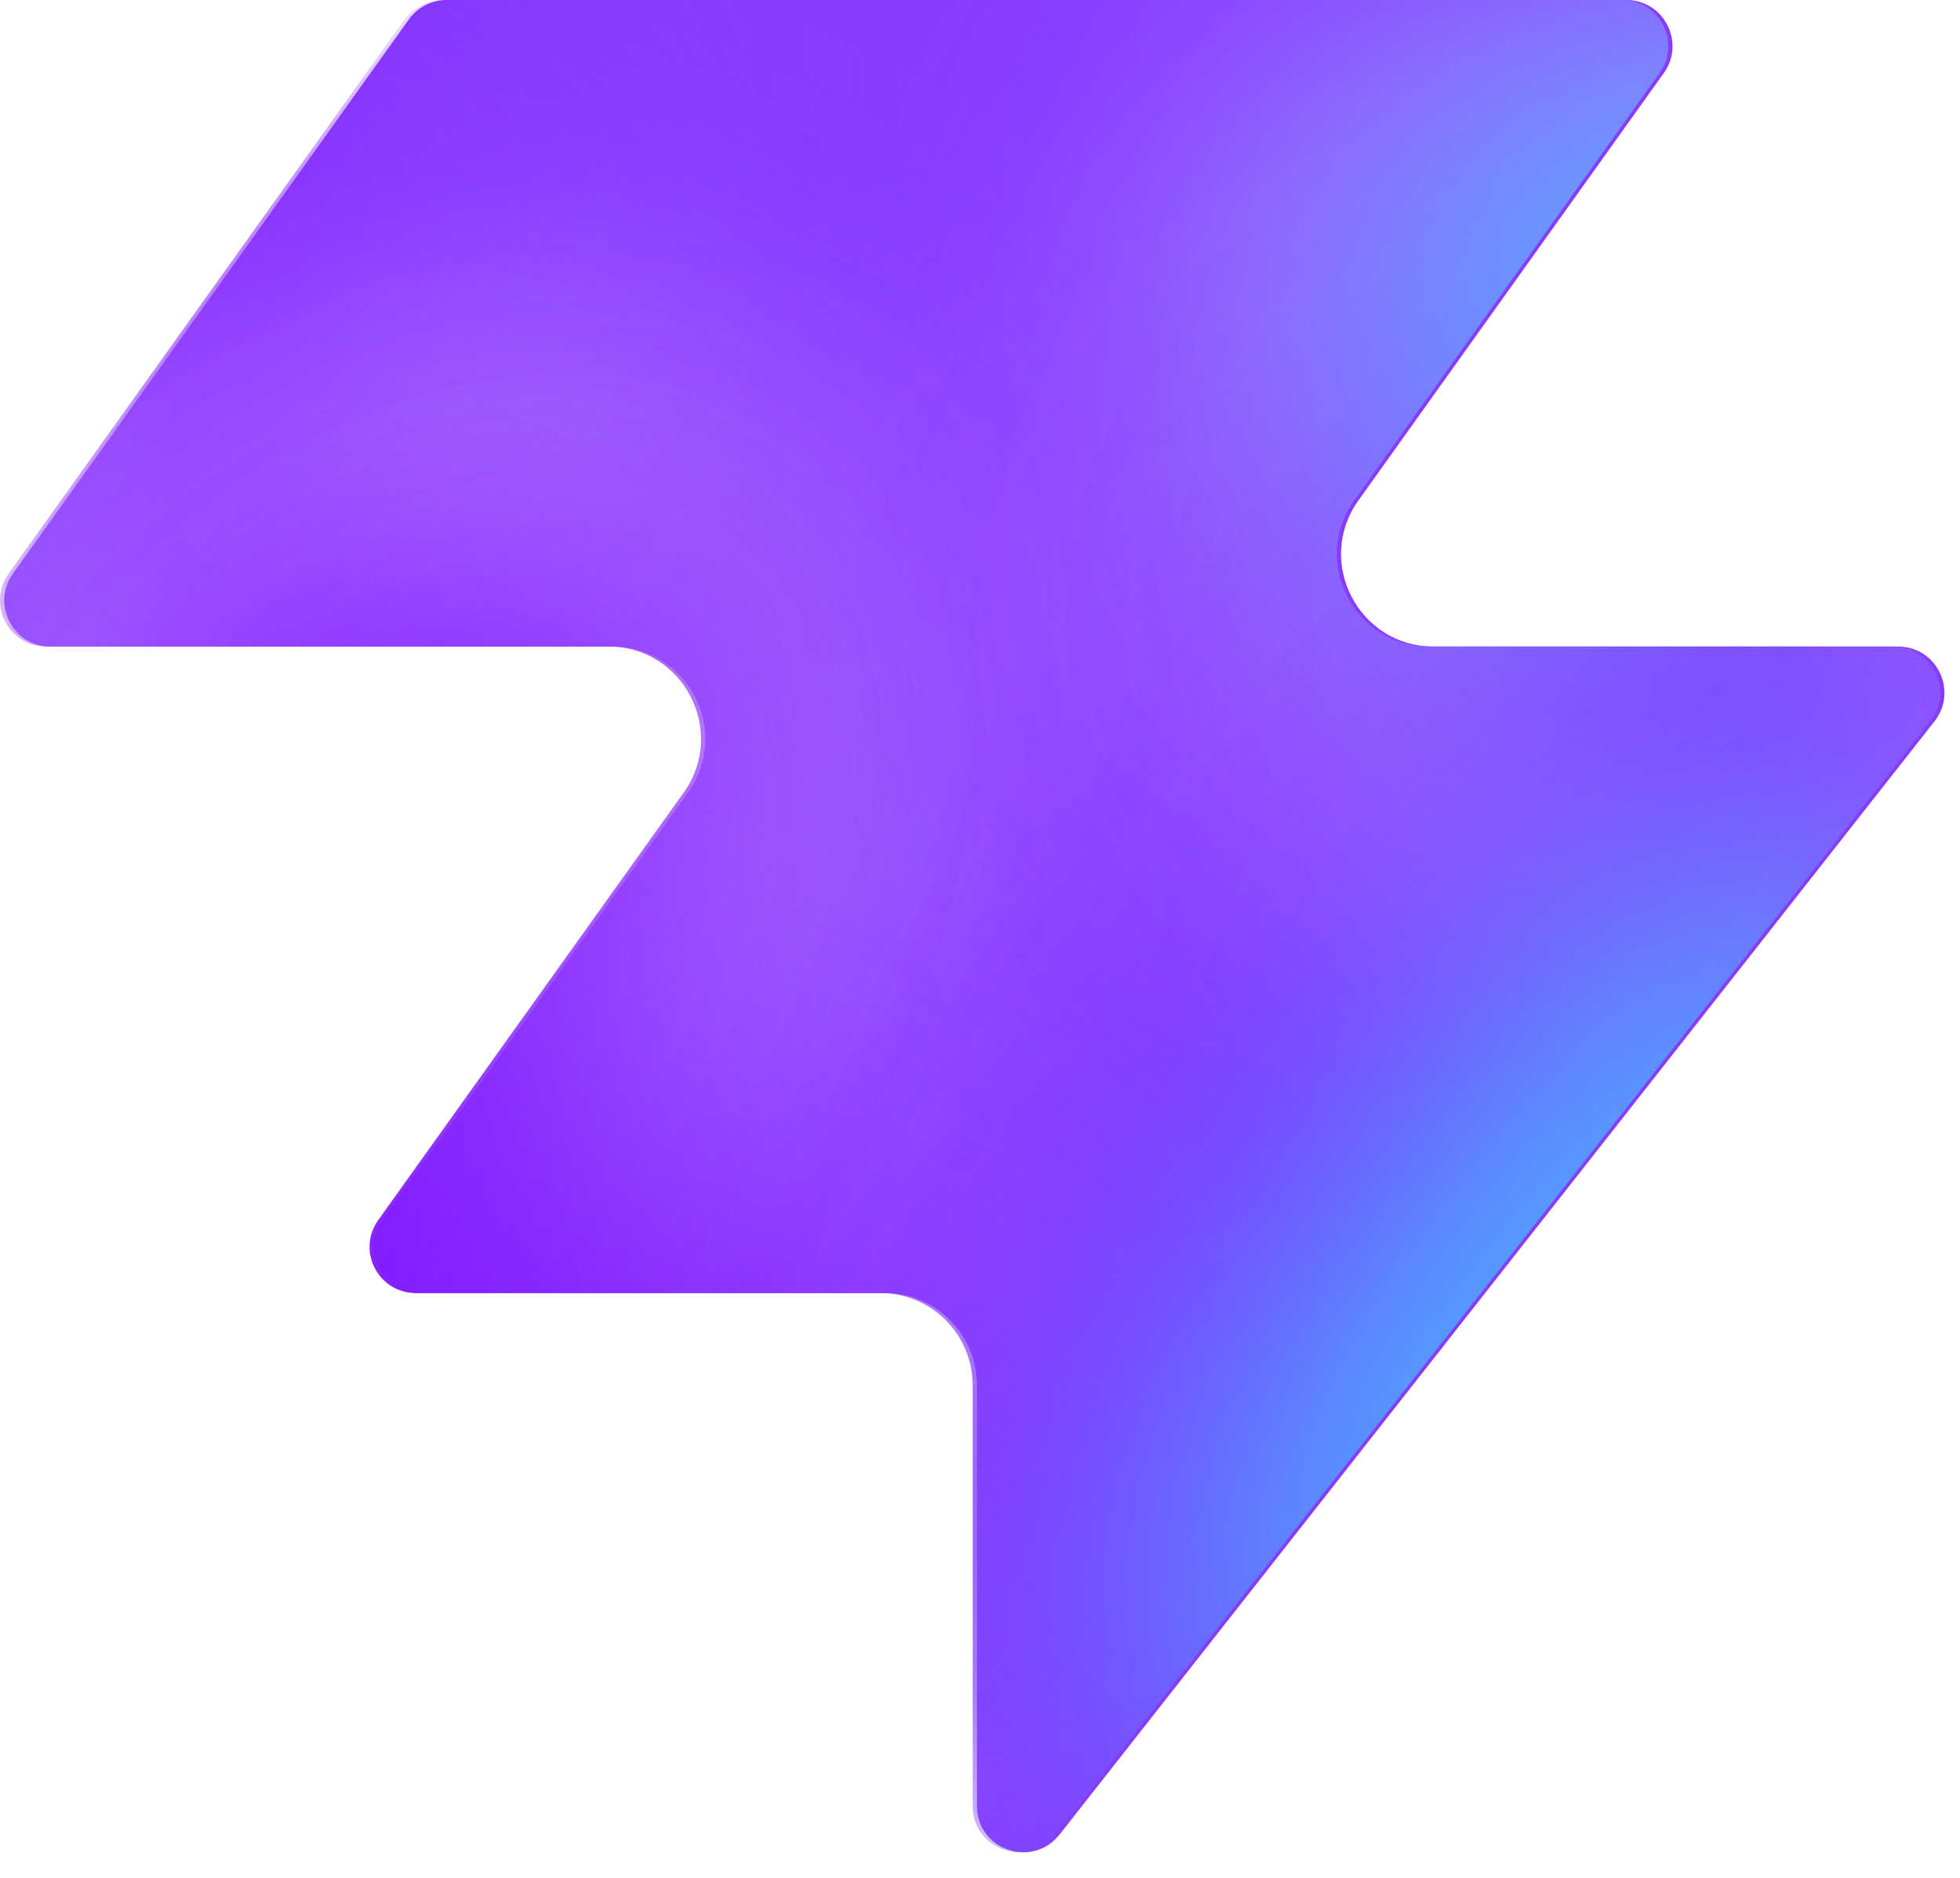
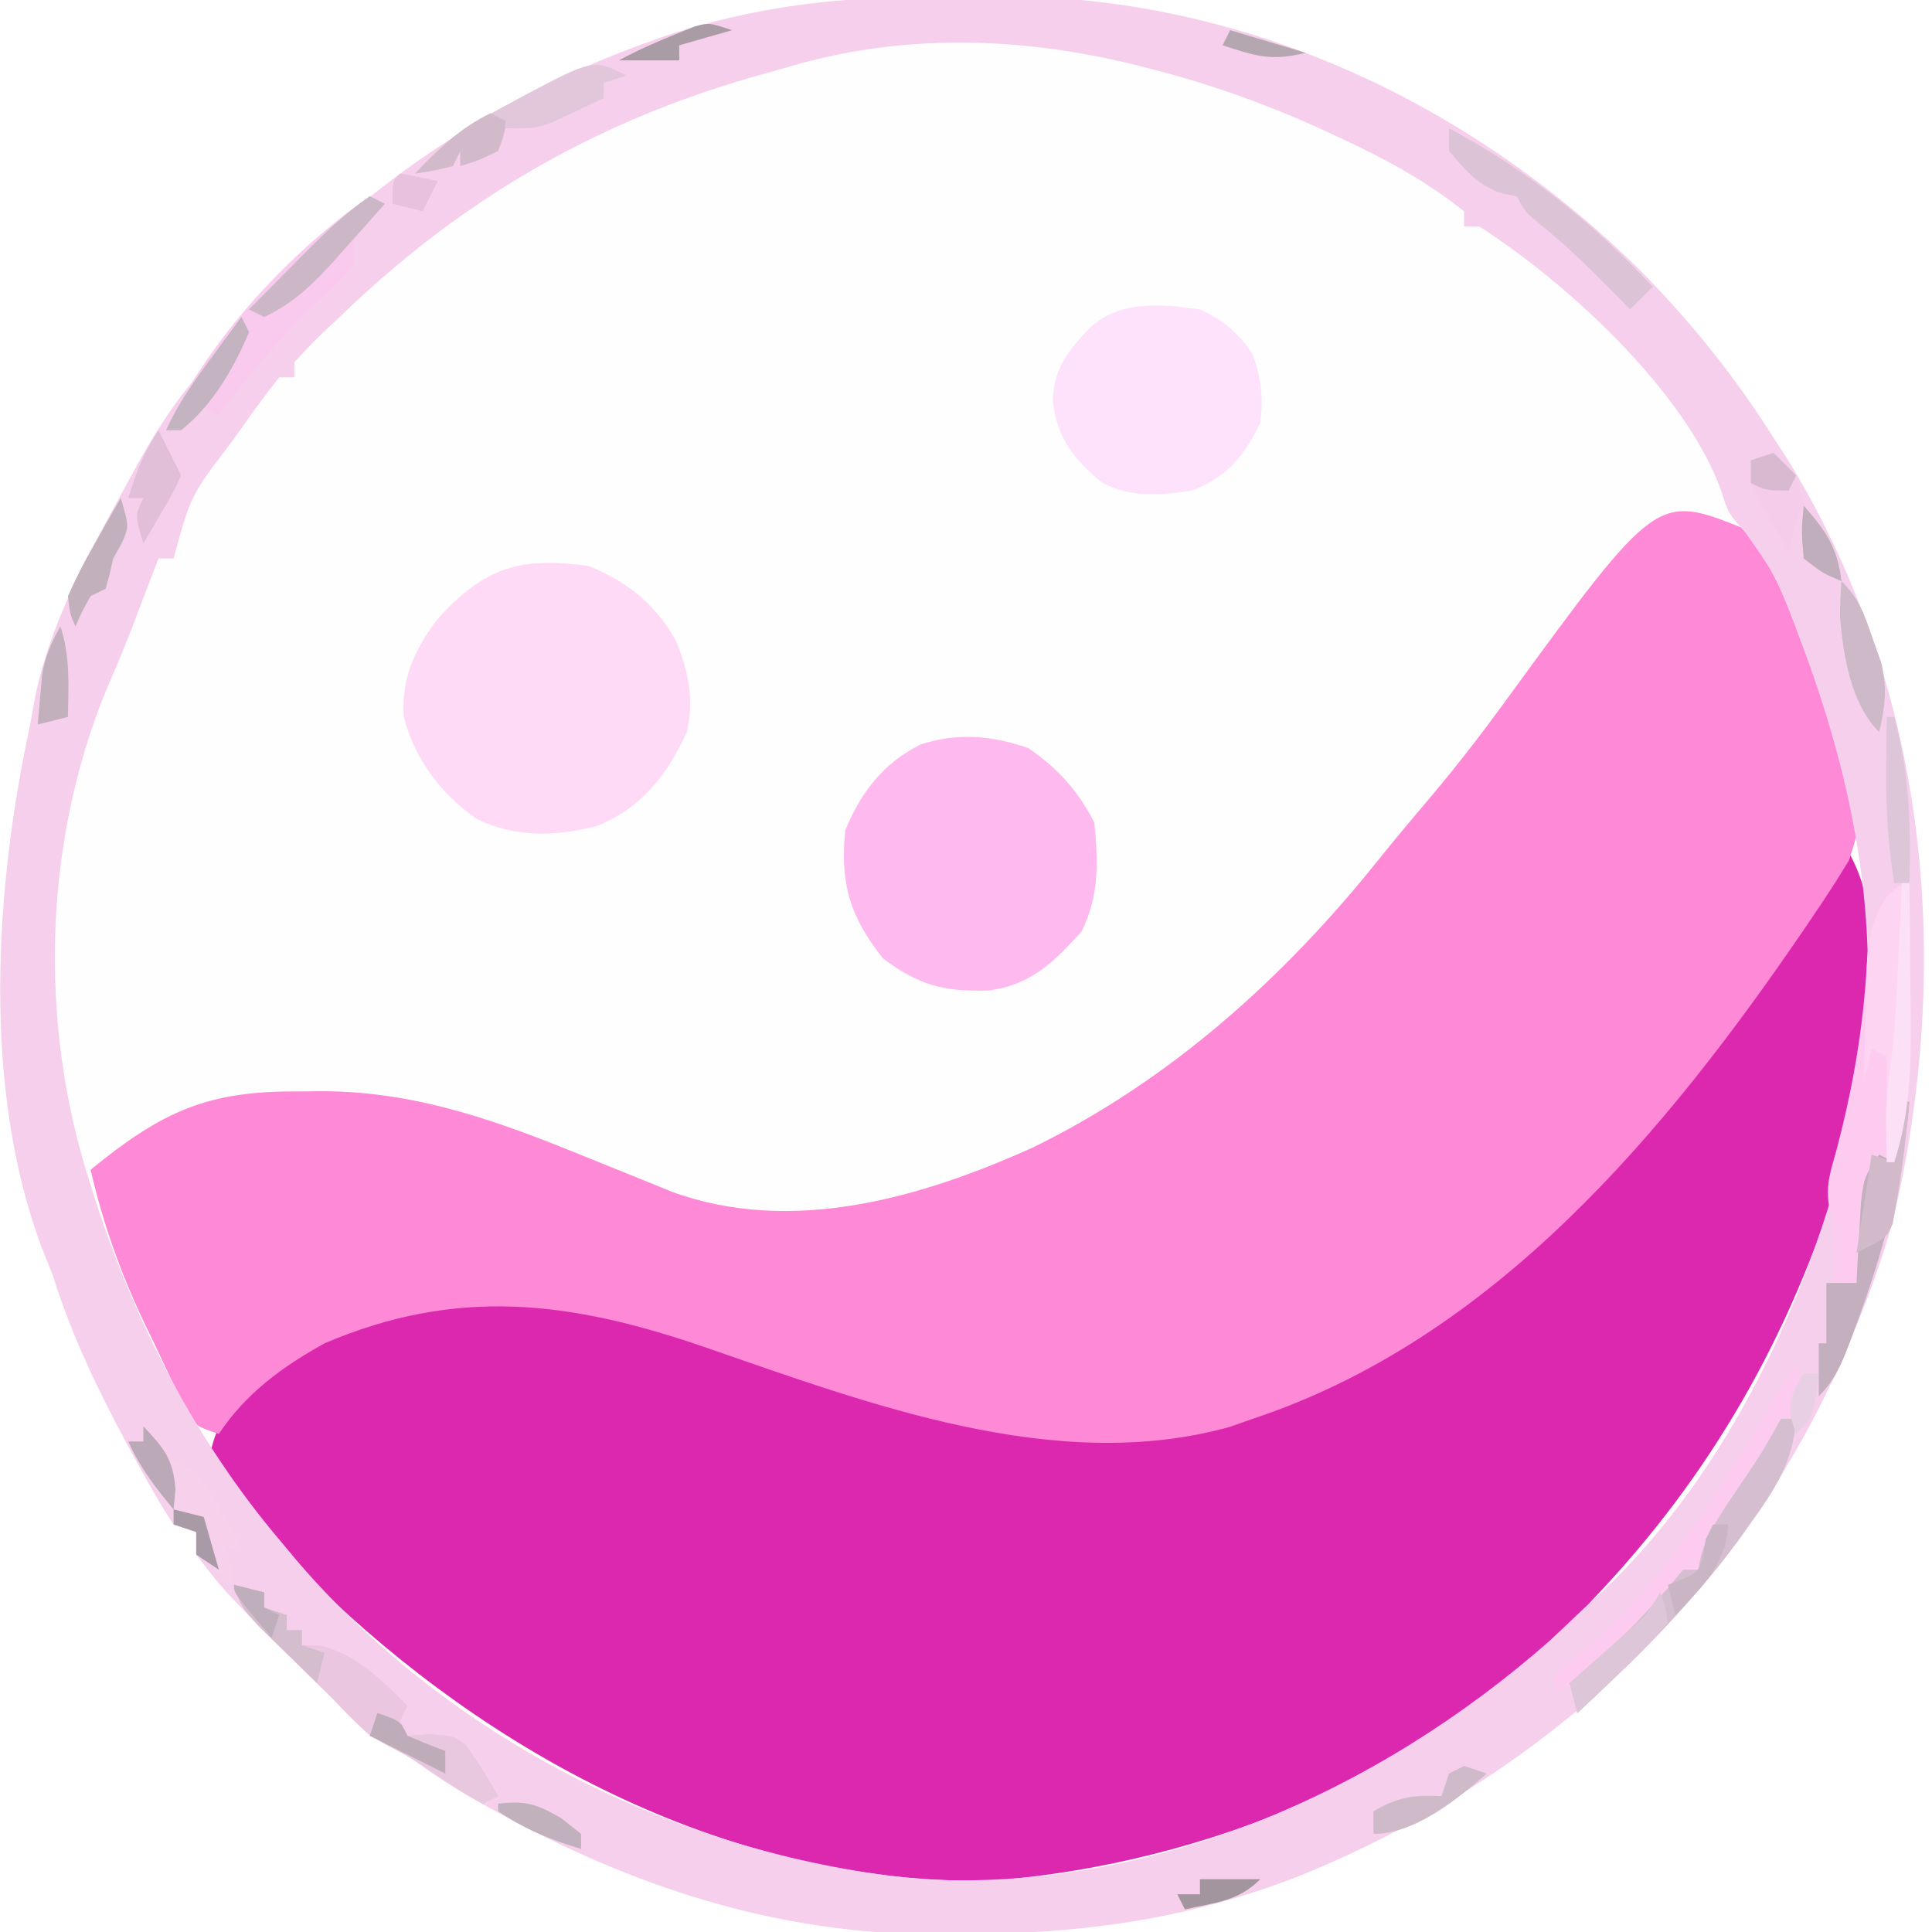
- <svg xmlns="http://www.w3.org/2000/svg" width="48" height="46" fill="none" viewBox="0 0 48 46">
-   <path fill="#863bff" d="M25.946 44.938c-.664.845-2.021.375-2.021-.698V33.937a2.26 2.26 0 0 0-2.262-2.262H10.287c-.92 0-1.456-1.04-.92-1.788l7.48-10.471c1.07-1.497 0-3.578-1.842-3.578H1.237c-.92 0-1.456-1.04-.92-1.788L10.013.474c.214-.297.556-.474.92-.474h28.894c.92 0 1.456 1.04.92 1.788l-7.48 10.471c-1.07 1.498 0 3.579 1.842 3.579h11.377c.943 0 1.473 1.088.89 1.83L25.947 44.94z" style="fill:#863bff;fill:color(display-p3 .525 .23 1);fill-opacity:1" />
-   <mask id="a" width="48" height="46" x="0" y="0" maskUnits="userSpaceOnUse" style="mask-type:alpha">
-     <path fill="#000" d="M25.842 44.938c-.664.844-2.021.375-2.021-.698V33.937a2.26 2.26 0 0 0-2.262-2.262H10.183c-.92 0-1.456-1.04-.92-1.788l7.48-10.471c1.07-1.498 0-3.579-1.842-3.579H1.133c-.92 0-1.456-1.04-.92-1.787L9.91.473c.214-.297.556-.474.92-.474h28.894c.92 0 1.456 1.04.92 1.788l-7.48 10.471c-1.07 1.498 0 3.578 1.842 3.578h11.377c.943 0 1.473 1.088.89 1.832L25.843 44.94z" style="fill:#000;fill-opacity:1" />
-   </mask>
-   <g mask="url(#a)">
-     <g filter="url(#b)">
-       <ellipse cx="5.508" cy="14.704" fill="#ede6ff" rx="5.508" ry="14.704" style="fill:#ede6ff;fill:color(display-p3 .927 .903 1);fill-opacity:1" transform="matrix(.00324 1 1 -.00324 -4.47 31.516)" />
-     </g>
-     <g filter="url(#c)">
-       <ellipse cx="10.399" cy="29.851" fill="#ede6ff" rx="10.399" ry="29.851" style="fill:#ede6ff;fill:color(display-p3 .927 .903 1);fill-opacity:1" transform="matrix(.00324 1 1 -.00324 -39.328 7.883)" />
-     </g>
-     <g filter="url(#d)">
-       <ellipse cx="5.508" cy="30.487" fill="#7e14ff" rx="5.508" ry="30.487" style="fill:#7e14ff;fill:color(display-p3 .492 .077 1);fill-opacity:1" transform="rotate(89.814 -25.913 -14.639)scale(1 -1)" />
-     </g>
-     <g filter="url(#e)">
-       <ellipse cx="5.508" cy="30.599" fill="#7e14ff" rx="5.508" ry="30.599" style="fill:#7e14ff;fill:color(display-p3 .492 .077 1);fill-opacity:1" transform="rotate(89.814 -32.644 -3.334)scale(1 -1)" />
-     </g>
-     <g filter="url(#f)">
-       <ellipse cx="5.508" cy="30.599" fill="#7e14ff" rx="5.508" ry="30.599" style="fill:#7e14ff;fill:color(display-p3 .492 .077 1);fill-opacity:1" transform="matrix(.00324 1 1 -.00324 -34.34 30.47)" />
-     </g>
-     <g filter="url(#g)">
-       <ellipse cx="14.072" cy="22.078" fill="#ede6ff" rx="14.072" ry="22.078" style="fill:#ede6ff;fill:color(display-p3 .927 .903 1);fill-opacity:1" transform="rotate(93.35 24.506 48.493)scale(-1 1)" />
-     </g>
-     <g filter="url(#h)">
-       <ellipse cx="3.47" cy="21.501" fill="#7e14ff" rx="3.47" ry="21.501" style="fill:#7e14ff;fill:color(display-p3 .492 .077 1);fill-opacity:1" transform="rotate(89.009 28.708 47.59)scale(-1 1)" />
-     </g>
-     <g filter="url(#i)">
-       <ellipse cx="3.47" cy="21.501" fill="#7e14ff" rx="3.47" ry="21.501" style="fill:#7e14ff;fill:color(display-p3 .492 .077 1);fill-opacity:1" transform="rotate(89.009 28.708 47.59)scale(-1 1)" />
-     </g>
-     <g filter="url(#j)">
-       <ellipse cx=".387" cy="8.972" fill="#7e14ff" rx="4.407" ry="29.108" style="fill:#7e14ff;fill:color(display-p3 .492 .077 1);fill-opacity:1" transform="rotate(39.51 .387 8.972)" />
-     </g>
-     <g filter="url(#k)">
-       <ellipse cx="47.523" cy="-6.092" fill="#7e14ff" rx="4.407" ry="29.108" style="fill:#7e14ff;fill:color(display-p3 .492 .077 1);fill-opacity:1" transform="rotate(37.892 47.523 -6.092)" />
-     </g>
-     <g filter="url(#l)">
-       <ellipse cx="41.412" cy="6.333" fill="#47bfff" rx="5.971" ry="9.665" style="fill:#47bfff;fill:color(display-p3 .28 .748 1);fill-opacity:1" transform="rotate(37.892 41.412 6.333)" />
-     </g>
-     <g filter="url(#m)">
-       <ellipse cx="-1.879" cy="38.332" fill="#7e14ff" rx="4.407" ry="29.108" style="fill:#7e14ff;fill:color(display-p3 .492 .077 1);fill-opacity:1" transform="rotate(37.892 -1.88 38.332)" />
-     </g>
-     <g filter="url(#n)">
-       <ellipse cx="-1.879" cy="38.332" fill="#7e14ff" rx="4.407" ry="29.108" style="fill:#7e14ff;fill:color(display-p3 .492 .077 1);fill-opacity:1" transform="rotate(37.892 -1.88 38.332)" />
-     </g>
-     <g filter="url(#o)">
-       <ellipse cx="35.651" cy="29.907" fill="#7e14ff" rx="4.407" ry="29.108" style="fill:#7e14ff;fill:color(display-p3 .492 .077 1);fill-opacity:1" transform="rotate(37.892 35.651 29.907)" />
-     </g>
-     <g filter="url(#p)">
-       <ellipse cx="38.418" cy="32.4" fill="#47bfff" rx="5.971" ry="15.297" style="fill:#47bfff;fill:color(display-p3 .28 .748 1);fill-opacity:1" transform="rotate(37.892 38.418 32.4)" />
-     </g>
-   </g>
-   <defs>
-     <filter id="b" width="60.045" height="41.654" x="-19.77" y="16.149" color-interpolation-filters="sRGB" filterUnits="userSpaceOnUse">
-       <feFlood flood-opacity="0" result="BackgroundImageFix" />
-       <feBlend in="SourceGraphic" in2="BackgroundImageFix" result="shape" />
-       <feGaussianBlur result="effect1_foregroundBlur_2002_17158" stdDeviation="7.659" />
-     </filter>
-     <filter id="c" width="90.34" height="51.437" x="-54.613" y="-7.533" color-interpolation-filters="sRGB" filterUnits="userSpaceOnUse">
-       <feFlood flood-opacity="0" result="BackgroundImageFix" />
-       <feBlend in="SourceGraphic" in2="BackgroundImageFix" result="shape" />
-       <feGaussianBlur result="effect1_foregroundBlur_2002_17158" stdDeviation="7.659" />
-     </filter>
-     <filter id="d" width="79.355" height="29.4" x="-49.64" y="2.03" color-interpolation-filters="sRGB" filterUnits="userSpaceOnUse">
-       <feFlood flood-opacity="0" result="BackgroundImageFix" />
-       <feBlend in="SourceGraphic" in2="BackgroundImageFix" result="shape" />
-       <feGaussianBlur result="effect1_foregroundBlur_2002_17158" stdDeviation="4.596" />
-     </filter>
-     <filter id="e" width="79.579" height="29.4" x="-45.045" y="20.029" color-interpolation-filters="sRGB" filterUnits="userSpaceOnUse">
-       <feFlood flood-opacity="0" result="BackgroundImageFix" />
-       <feBlend in="SourceGraphic" in2="BackgroundImageFix" result="shape" />
-       <feGaussianBlur result="effect1_foregroundBlur_2002_17158" stdDeviation="4.596" />
-     </filter>
-     <filter id="f" width="79.579" height="29.4" x="-43.513" y="21.178" color-interpolation-filters="sRGB" filterUnits="userSpaceOnUse">
-       <feFlood flood-opacity="0" result="BackgroundImageFix" />
-       <feBlend in="SourceGraphic" in2="BackgroundImageFix" result="shape" />
-       <feGaussianBlur result="effect1_foregroundBlur_2002_17158" stdDeviation="4.596" />
-     </filter>
-     <filter id="g" width="74.749" height="58.852" x="15.756" y="-17.901" color-interpolation-filters="sRGB" filterUnits="userSpaceOnUse">
-       <feFlood flood-opacity="0" result="BackgroundImageFix" />
-       <feBlend in="SourceGraphic" in2="BackgroundImageFix" result="shape" />
-       <feGaussianBlur result="effect1_foregroundBlur_2002_17158" stdDeviation="7.659" />
-     </filter>
-     <filter id="h" width="61.377" height="25.362" x="23.548" y="2.284" color-interpolation-filters="sRGB" filterUnits="userSpaceOnUse">
-       <feFlood flood-opacity="0" result="BackgroundImageFix" />
-       <feBlend in="SourceGraphic" in2="BackgroundImageFix" result="shape" />
-       <feGaussianBlur result="effect1_foregroundBlur_2002_17158" stdDeviation="4.596" />
-     </filter>
-     <filter id="i" width="61.377" height="25.362" x="23.548" y="2.284" color-interpolation-filters="sRGB" filterUnits="userSpaceOnUse">
-       <feFlood flood-opacity="0" result="BackgroundImageFix" />
-       <feBlend in="SourceGraphic" in2="BackgroundImageFix" result="shape" />
-       <feGaussianBlur result="effect1_foregroundBlur_2002_17158" stdDeviation="4.596" />
-     </filter>
-     <filter id="j" width="56.045" height="63.649" x="-27.636" y="-22.853" color-interpolation-filters="sRGB" filterUnits="userSpaceOnUse">
-       <feFlood flood-opacity="0" result="BackgroundImageFix" />
-       <feBlend in="SourceGraphic" in2="BackgroundImageFix" result="shape" />
-       <feGaussianBlur result="effect1_foregroundBlur_2002_17158" stdDeviation="4.596" />
-     </filter>
-     <filter id="k" width="54.814" height="64.646" x="20.116" y="-38.415" color-interpolation-filters="sRGB" filterUnits="userSpaceOnUse">
-       <feFlood flood-opacity="0" result="BackgroundImageFix" />
-       <feBlend in="SourceGraphic" in2="BackgroundImageFix" result="shape" />
-       <feGaussianBlur result="effect1_foregroundBlur_2002_17158" stdDeviation="4.596" />
-     </filter>
-     <filter id="l" width="33.541" height="35.313" x="24.641" y="-11.323" color-interpolation-filters="sRGB" filterUnits="userSpaceOnUse">
-       <feFlood flood-opacity="0" result="BackgroundImageFix" />
-       <feBlend in="SourceGraphic" in2="BackgroundImageFix" result="shape" />
-       <feGaussianBlur result="effect1_foregroundBlur_2002_17158" stdDeviation="4.596" />
-     </filter>
-     <filter id="m" width="54.814" height="64.646" x="-29.286" y="6.009" color-interpolation-filters="sRGB" filterUnits="userSpaceOnUse">
-       <feFlood flood-opacity="0" result="BackgroundImageFix" />
-       <feBlend in="SourceGraphic" in2="BackgroundImageFix" result="shape" />
-       <feGaussianBlur result="effect1_foregroundBlur_2002_17158" stdDeviation="4.596" />
-     </filter>
-     <filter id="n" width="54.814" height="64.646" x="-29.286" y="6.009" color-interpolation-filters="sRGB" filterUnits="userSpaceOnUse">
-       <feFlood flood-opacity="0" result="BackgroundImageFix" />
-       <feBlend in="SourceGraphic" in2="BackgroundImageFix" result="shape" />
-       <feGaussianBlur result="effect1_foregroundBlur_2002_17158" stdDeviation="4.596" />
-     </filter>
-     <filter id="o" width="54.814" height="64.646" x="8.244" y="-2.416" color-interpolation-filters="sRGB" filterUnits="userSpaceOnUse">
-       <feFlood flood-opacity="0" result="BackgroundImageFix" />
-       <feBlend in="SourceGraphic" in2="BackgroundImageFix" result="shape" />
-       <feGaussianBlur result="effect1_foregroundBlur_2002_17158" stdDeviation="4.596" />
-     </filter>
-     <filter id="p" width="39.409" height="43.623" x="18.713" y="10.588" color-interpolation-filters="sRGB" filterUnits="userSpaceOnUse">
-       <feFlood flood-opacity="0" result="BackgroundImageFix" />
-       <feBlend in="SourceGraphic" in2="BackgroundImageFix" result="shape" />
-       <feGaussianBlur result="effect1_foregroundBlur_2002_17158" stdDeviation="4.596" />
-     </filter>
-   </defs>
+ <svg xmlns="http://www.w3.org/2000/svg" version="1.1" width="256" height="256">
+   <path d="M0 0 C2.504 0.008 5.005 -0.02 7.508 -0.052 C39.665 -0.19 69.762 13.784 92.52 36.196 C99.31 43.075 105.111 50.283 110.27 58.446 C110.975 59.54 111.68 60.635 112.407 61.762 C130.701 91.835 134.065 127.621 126.27 161.446 C124.726 167.303 122.674 172.892 120.27 178.446 C119.987 179.105 119.703 179.763 119.412 180.442 C105.269 212.51 79.369 236.166 47.083 249.165 C32.247 254.876 18.308 256.689 2.458 256.759 C1.242 256.764 0.026 256.77 -1.227 256.776 C-22.147 256.608 -40.97 250.403 -59.167 240.384 C-60.322 239.748 -60.322 239.748 -61.5 239.1 C-65.551 236.822 -69.119 234.389 -72.73 231.446 C-73.72 231.116 -74.71 230.786 -75.73 230.446 C-77.441 228.825 -79.1 227.149 -80.73 225.446 C-81.694 224.487 -82.662 223.532 -83.632 222.579 C-94.939 211.395 -94.939 211.395 -98.73 206.446 C-98.73 205.456 -98.73 204.466 -98.73 203.446 C-99.72 203.116 -100.71 202.786 -101.73 202.446 C-103.313 200.01 -104.728 197.62 -106.105 195.071 C-106.503 194.348 -106.9 193.625 -107.31 192.88 C-111.426 185.316 -115.167 177.685 -117.73 169.446 C-118.208 168.25 -118.686 167.054 -119.179 165.821 C-127.141 144.59 -125.438 118.196 -120.73 96.446 C-120.575 95.564 -120.421 94.683 -120.261 93.774 C-118.347 83.392 -113.171 74.173 -108.167 65.009 C-107.696 64.144 -107.225 63.279 -106.74 62.388 C-104.355 58.095 -101.943 54.186 -98.73 50.446 C-98.151 49.691 -97.572 48.935 -96.976 48.157 C-81.996 28.809 -62.181 14.455 -39.167 6.134 C-38.532 5.903 -37.896 5.672 -37.242 5.435 C-24.84 1.215 -12.998 -0.067 0 0 Z " fill="#FEFEFE" transform="translate(124.73,-0.4460449)" />
+   <path d="M0 0 C6.189 10.886 2.2 30.342 -1 42 C-7.647 63.826 -18.235 82.512 -34 99 C-34.61 99.673 -35.219 100.346 -35.848 101.039 C-55.374 121.85 -85.599 134.097 -113.711 136.203 C-146.604 136.782 -177.498 121.046 -201 99 C-204.195 95.805 -207.156 92.51 -210 89 C-210.717 88.12 -211.433 87.239 -212.172 86.332 C-215.969 81.35 -215.969 81.35 -217 79 C-215.659 73.3 -211.545 70.319 -207 67 C-195.219 59.756 -181.394 56.625 -167.73 59.473 C-162.687 60.76 -157.757 62.381 -152.828 64.045 C-112.222 78.231 -112.222 78.231 -71 71 C-69.888 70.481 -68.775 69.961 -67.629 69.426 C-54.829 62.958 -44.305 53.808 -34 44 C-33.049 43.128 -33.049 43.128 -32.078 42.238 C-19.393 30.248 -9.577 14.489 0 0 Z " fill="#DC28AE" transform="translate(245,113)" />
+   <path d="M0 0 C3.557 4.314 5.528 9.204 7.5 14.375 C7.95 15.545 7.95 15.545 8.408 16.739 C16.152 37.442 16.152 37.442 14 44 C12.552 46.391 11.074 48.695 9.5 51 C9.05 51.665 8.6 52.33 8.136 53.015 C-10.212 79.931 -32.995 107.384 -65 118 C-66.009 118.354 -67.019 118.709 -68.059 119.074 C-91.157 125.494 -116.098 115.918 -137.698 108.479 C-155.445 102.372 -170.461 100.508 -188 108 C-193.606 111.115 -198.4 114.6 -202 120 C-205 119 -205 119 -206.303 116.95 C-206.729 116.061 -207.155 115.173 -207.594 114.258 C-208.067 113.273 -208.54 112.288 -209.027 111.273 C-209.756 109.715 -209.756 109.715 -210.5 108.125 C-210.986 107.125 -211.472 106.124 -211.973 105.094 C-215.084 98.532 -217.347 92.07 -219 85 C-209.552 77.297 -203.533 74.488 -191.312 74.625 C-190.3 74.613 -189.287 74.602 -188.244 74.59 C-175.35 74.639 -164.379 78.8 -152.562 83.625 C-150.108 84.623 -147.65 85.613 -145.191 86.602 C-144.121 87.038 -143.05 87.475 -141.948 87.924 C-126.046 93.728 -108.755 88.677 -93.988 81.975 C-75.874 73.095 -60.779 59.497 -48.27 43.832 C-45.958 40.948 -43.579 38.131 -41.188 35.312 C-37.802 31.282 -34.628 27.168 -31.532 22.912 C-11.478 -4.577 -11.478 -4.577 0 0 Z " fill="#FE89D6" transform="translate(231,70)" />
+   <path d="M0 0 C2.504 0.008 5.005 -0.02 7.508 -0.052 C39.665 -0.19 69.762 13.784 92.52 36.196 C99.31 43.075 105.111 50.283 110.27 58.446 C110.975 59.54 111.68 60.635 112.407 61.762 C130.701 91.835 134.065 127.621 126.27 161.446 C124.726 167.303 122.674 172.892 120.27 178.446 C119.987 179.105 119.703 179.763 119.412 180.442 C105.269 212.51 79.369 236.166 47.083 249.165 C32.247 254.876 18.308 256.689 2.458 256.759 C1.242 256.764 0.026 256.77 -1.227 256.776 C-22.147 256.608 -40.97 250.403 -59.167 240.384 C-60.322 239.748 -60.322 239.748 -61.5 239.1 C-65.551 236.822 -69.119 234.389 -72.73 231.446 C-73.72 231.116 -74.71 230.786 -75.73 230.446 C-77.441 228.825 -79.1 227.149 -80.73 225.446 C-81.694 224.487 -82.662 223.532 -83.632 222.579 C-94.939 211.395 -94.939 211.395 -98.73 206.446 C-98.73 205.456 -98.73 204.466 -98.73 203.446 C-99.72 203.116 -100.71 202.786 -101.73 202.446 C-103.313 200.01 -104.728 197.62 -106.105 195.071 C-106.503 194.348 -106.9 193.625 -107.31 192.88 C-111.426 185.316 -115.167 177.685 -117.73 169.446 C-118.208 168.25 -118.686 167.054 -119.179 165.821 C-127.141 144.59 -125.438 118.196 -120.73 96.446 C-120.575 95.564 -120.421 94.683 -120.261 93.774 C-118.347 83.392 -113.171 74.173 -108.167 65.009 C-107.696 64.144 -107.225 63.279 -106.74 62.388 C-104.355 58.095 -101.943 54.186 -98.73 50.446 C-98.151 49.691 -97.572 48.935 -96.976 48.157 C-81.996 28.809 -62.181 14.455 -39.167 6.134 C-38.532 5.903 -37.896 5.672 -37.242 5.435 C-24.84 1.215 -12.998 -0.067 0 0 Z M-20.73 9.446 C-22.216 9.864 -23.701 10.282 -25.187 10.7 C-46.385 16.85 -63.858 27.113 -79.73 42.446 C-80.418 43.094 -81.107 43.743 -81.816 44.411 C-83.168 45.709 -84.459 47.069 -85.73 48.446 C-85.73 49.106 -85.73 49.766 -85.73 50.446 C-86.39 50.446 -87.05 50.446 -87.73 50.446 C-89.445 52.6 -91.036 54.752 -92.605 57.009 C-93.039 57.618 -93.474 58.227 -93.921 58.854 C-99.452 66.073 -99.452 66.073 -101.73 74.446 C-102.39 74.446 -103.05 74.446 -103.73 74.446 C-104.045 75.268 -104.359 76.091 -104.683 76.938 C-105.111 78.055 -105.539 79.171 -105.98 80.321 C-106.666 82.121 -106.666 82.121 -107.367 83.958 C-108.147 85.954 -108.948 87.942 -109.812 89.903 C-119.038 110.892 -119.809 135.743 -112.73 157.446 C-112.526 158.093 -112.323 158.739 -112.113 159.406 C-106.873 175.688 -98.775 191.363 -87.73 204.446 C-86.9 205.439 -86.07 206.431 -85.214 207.454 C-64.636 231.323 -34.043 246.505 -2.73 249.446 C27.974 251.195 57.977 237.815 80.645 217.821 C82.194 216.37 83.736 214.913 85.27 213.446 C85.943 212.836 86.616 212.227 87.309 211.598 C104.105 195.839 115.008 172.578 120.27 150.446 C120.496 149.522 120.721 148.598 120.954 147.645 C125.229 126.801 121.573 106.087 114.27 86.446 C113.855 85.326 113.44 84.206 113.012 83.052 C110.508 76.648 110.508 76.648 106.583 71.071 C104.27 68.446 104.27 68.446 103.395 65.634 C98.735 52.43 82.92 37.902 71.27 30.446 C70.61 30.446 69.95 30.446 69.27 30.446 C69.27 29.786 69.27 29.126 69.27 28.446 C64.301 24.486 59.072 21.632 53.333 18.946 C52.086 18.362 52.086 18.362 50.814 17.766 C43.148 14.257 35.442 11.503 27.27 9.446 C26.63 9.284 25.991 9.122 25.332 8.954 C10.037 5.233 -5.596 4.873 -20.73 9.446 Z " fill="#F5CFEB" transform="translate(124.73,-0.4460449)" />
+   <path d="M0 0 C5.115 2.052 8.835 5.067 11.562 9.875 C13.205 13.901 14.044 17.721 13 22 C10.429 27.677 7.039 31.991 1.207 34.41 C-4.186 35.852 -9.638 36.011 -14.75 33.562 C-19.474 30.387 -23.169 25.437 -24.512 19.883 C-24.803 14.723 -23.013 10.985 -20 7 C-13.764 0.156 -9.12 -1.267 0 0 Z " fill="#FEDAF7" transform="translate(78,75)" />
+   <path d="M0 0 C3.831 2.612 6.652 5.678 8.75 9.875 C9.274 15.131 9.415 19.52 7.062 24.312 C3.448 28.318 0.276 31.458 -5.266 32.113 C-11.192 32.31 -14.465 31.44 -19.25 27.875 C-23.65 22.317 -24.956 17.934 -24.25 10.875 C-22.144 5.823 -19.167 1.928 -14.207 -0.504 C-9.274 -2.069 -4.834 -1.673 0 0 Z " fill="#FEBAEF" transform="translate(136.25,99.125)" />
+   <path d="M0 0 C3.147 1.434 5.103 3.11 7 6 C8.112 9.103 8.404 11.729 8 15 C5.876 19.41 3.584 22.206 -1 24 C-5.134 24.623 -9.13 24.998 -12.91 22.98 C-16.749 19.859 -18.843 17.175 -19.5 12.25 C-19.417 7.771 -17.498 5.518 -14.508 2.348 C-10.474 -1.258 -5.085 -0.713 0 0 Z " fill="#FEE2FB" transform="translate(159,41)" />
+   <path d="M0 0 C0.05 3.984 0.086 7.967 0.11 11.951 C0.125 13.963 0.15 15.976 0.176 17.988 C0.209 24.683 0.07 30.61 -2 37 C-2.66 37 -3.32 37 -4 37 C-5.083 42.321 -6.153 47.635 -7 53 C-7.99 53 -8.98 53 -10 53 C-9.967 51.047 -9.935 49.094 -9.902 47.141 C-9.911 45.007 -9.911 45.007 -10.586 43.078 C-11.152 40.239 -10.475 38.275 -9.688 35.5 C-7.489 27.228 -6.085 19.112 -5.625 10.562 C-5.382 7.125 -4.812 0 0 0 Z " fill="#FDCBEF" transform="translate(253,117)" />
+   <path d="M0 0 C0.66 0.33 1.32 0.66 2 1 C1.01 2.145 1.01 2.145 0 3.312 C-2.299 5.843 -2.299 5.843 -2 9 C-4.16 11.383 -4.16 11.383 -7.062 14.125 C-11.87 18.753 -16.081 23.583 -20 29 C-20.66 28.67 -21.32 28.34 -22 28 C-22.454 28.495 -22.907 28.99 -23.375 29.5 C-25 31 -25 31 -27 31 C-21.404 19.064 -10.796 7.547 0 0 Z " fill="#F9CAED" transform="translate(49,26)" />
+   <path d="M0 0 C1.32 0.33 2.64 0.66 4 1 C4 1.66 4 2.32 4 3 C4.99 3.33 5.98 3.66 7 4 C7 4.66 7 5.32 7 6 C7.66 6 8.32 6 9 6 C9 6.66 9 7.32 9 8 C9.825 8.021 10.65 8.041 11.5 8.062 C16.47 9.394 19.37 12.471 23 16 C22.67 16.66 22.34 17.32 22 18 C22.33 18.66 22.66 19.32 23 20 C23.928 19.938 24.856 19.876 25.812 19.812 C29 20 29 20 30.688 21.188 C32.276 23.381 33.664 25.645 35 28 C34.01 28.495 34.01 28.495 33 29 C30.539 27.637 30.539 27.637 27.625 25.688 C23.913 23.169 23.913 23.169 19.961 21.082 C17.13 19.52 15.232 17.331 13 15 C11.977 13.994 10.951 12.991 9.922 11.992 C8.865 10.953 7.807 9.914 6.75 8.875 C5.938 8.088 5.938 8.088 5.109 7.285 C2.674 4.88 1.098 3.295 0 0 Z " fill="#EAC6E0" transform="translate(31,210)" />
+   <path d="M0 0 C0.05 3.984 0.086 7.967 0.11 11.951 C0.125 13.963 0.15 15.976 0.176 17.988 C0.209 24.683 0.07 30.61 -2 37 C-2.33 37 -2.66 37 -3 37 C-3 32.38 -3 27.76 -3 23 C-3.66 22.67 -4.32 22.34 -5 22 C-5.33 23.32 -5.66 24.64 -6 26 C-5.948 22.603 -5.853 19.208 -5.75 15.812 C-5.736 14.853 -5.722 13.893 -5.707 12.904 C-5.551 8.408 -5.441 5.705 -3.016 1.824 C-1 0 -1 0 0 0 Z " fill="#FED4F3" transform="translate(253,117)" />
+   <path d="M0 0 C1 3 1 3 -0.223 5.855 C-0.83 6.955 -1.437 8.055 -2.062 9.188 C-2.381 9.766 -2.7 10.345 -3.028 10.941 C-5.327 15.031 -7.872 18.784 -10.836 22.414 C-12.208 24.114 -12.208 24.114 -13 27 C-14.09 28.158 -15.191 29.307 -16.344 30.402 C-17.644 31.656 -18.907 32.949 -20.156 34.254 C-20.93 35.057 -21.703 35.86 -22.5 36.688 C-23.232 37.454 -23.964 38.221 -24.719 39.012 C-27.074 41.064 -29.052 42.03 -32 43 C-32 42.34 -32 41.68 -32 41 C-30.715 39.773 -30.715 39.773 -28.938 38.375 C-17.746 29.049 -10.072 16.428 -2.785 3.992 C-1 1 -1 1 0 0 Z " fill="#FDCBEF" transform="translate(238,181)" />
+   <path d="M0 0 C0.66 0 1.32 0 2 0 C1.577 5.78 -0.779 9.306 -4.062 13.875 C-4.58 14.605 -5.098 15.335 -5.632 16.088 C-11.856 24.575 -19.343 31.818 -27 39 C-27.33 37.68 -27.66 36.36 -28 35 C-27.336 34.42 -26.672 33.84 -25.988 33.242 C-20.169 28.158 -20.169 28.158 -15 22.438 C-14.34 21.633 -13.68 20.829 -13 20 C-12.34 20 -11.68 20 -11 20 C-10.877 19.41 -10.754 18.82 -10.627 18.211 C-9.634 14.71 -7.499 11.876 -5.5 8.875 C-2.572 4.542 -2.572 4.542 0 0 Z " fill="#D4BECF" transform="translate(236,188)" />
+   <path d="M0 0 C10.313 5.5 19.017 12.485 27 21 C26.01 21.99 25.02 22.98 24 24 C23.492 23.481 22.984 22.961 22.461 22.426 C19.264 19.187 16.102 15.992 12.562 13.125 C10 11 10 11 9 9 C8.134 8.845 8.134 8.845 7.25 8.688 C3.898 7.663 2.245 5.619 0 3 C0 2.01 0 1.02 0 0 Z " fill="#DCC3D6" transform="translate(192,17)" />
+   <path d="M0 0 C0.33 0 0.66 0 1 0 C0.136 10.362 -2.463 19.901 -6.062 29.625 C-6.32 30.324 -6.577 31.024 -6.843 31.744 C-7.95 34.653 -8.775 36.775 -11 39 C-11 36.69 -11 34.38 -11 32 C-10.67 32 -10.34 32 -10 32 C-10 29.36 -10 26.72 -10 24 C-8.68 24 -7.36 24 -6 24 C-5.951 23.024 -5.902 22.048 -5.852 21.043 C-5.777 19.771 -5.702 18.498 -5.625 17.188 C-5.555 15.923 -5.486 14.658 -5.414 13.355 C-5 10 -5 10 -3 7 C-2.34 7.33 -1.68 7.66 -1 8 C-0.67 5.36 -0.34 2.72 0 0 Z " fill="#C4AFBE" transform="translate(252,146)" />
+   <path d="M0 0 C0.412 0.619 0.825 1.238 1.25 1.875 C2.797 4.087 2.797 4.087 4.906 4.812 C7.727 6.413 8.668 8.321 10.25 11.125 C10.771 12.035 11.292 12.945 11.828 13.883 C12.408 14.931 12.408 14.931 13 16 C12.34 16 11.68 16 11 16 C11.33 17.65 11.66 19.3 12 21 C9.5 19.188 9.5 19.188 7 17 C7 16.01 7 15.02 7 14 C6.01 13.67 5.02 13.34 4 13 C2.395 10.496 2.395 10.496 0.812 7.438 C0.283 6.426 -0.247 5.414 -0.793 4.371 C-1.191 3.589 -1.59 2.806 -2 2 C-1.34 2 -0.68 2 0 2 C0 1.34 0 0.68 0 0 Z " fill="#F7D0EC" transform="translate(19,189)" />
+   <path d="M0 0 C-0.99 0.33 -1.98 0.66 -3 1 C-3 1.66 -3 2.32 -3 3 C-4.412 3.676 -5.83 4.34 -7.25 5 C-8.433 5.557 -8.433 5.557 -9.641 6.125 C-12 7 -12 7 -16 7 C-16.33 7.99 -16.66 8.98 -17 10 C-19.562 11.188 -19.562 11.188 -22 12 C-22 11.34 -22 10.68 -22 10 C-22.33 10.66 -22.66 11.32 -23 12 C-25.562 12.625 -25.562 12.625 -28 13 C-24.246 8.879 -20.494 6.307 -15.562 3.75 C-14.92 3.399 -14.277 3.049 -13.615 2.688 C-4.378 -2.189 -4.378 -2.189 0 0 Z " fill="#E2C7DB" transform="translate(83,10)" />
+   <path d="M0 0 C3 1 3 1 4 3 C4.928 2.938 5.856 2.876 6.812 2.812 C10 3 10 3 11.688 4.188 C13.276 6.381 14.664 8.645 16 11 C15.01 11.495 15.01 11.495 14 12 C11.539 10.637 11.539 10.637 8.625 8.688 C5.479 6.597 2.426 4.599 -1 3 C-0.67 2.01 -0.34 1.02 0 0 Z " fill="#E7C8DF" transform="translate(50,227)" />
+   <path d="M0 0 C0.66 0.33 1.32 0.66 2 1 C0.278 2.945 -1.452 4.881 -3.188 6.812 C-3.67 7.36 -4.153 7.907 -4.65 8.471 C-7.487 11.612 -10.095 14.186 -14 16 C-14.66 15.67 -15.32 15.34 -16 15 C-14.086 13.059 -12.169 11.122 -10.25 9.188 C-9.711 8.64 -9.172 8.093 -8.617 7.529 C-5.883 4.778 -3.203 2.216 0 0 Z " fill="#CBB7C6" transform="translate(49,26)" />
+   <path d="M0 0 C0.33 0 0.66 0 1 0 C0.555 4.676 0.035 9.316 -0.812 13.938 C-0.943 14.668 -1.073 15.399 -1.207 16.152 C-2 18 -2 18 -6 20 C-5.34 15.71 -4.68 11.42 -4 7 C-3.01 7.33 -2.02 7.66 -1 8 C-0.67 5.36 -0.34 2.72 0 0 Z " fill="#D2BACB" transform="translate(252,146)" />
+   <path d="M0 0 C0.33 0 0.66 0 1 0 C1.05 3.984 1.086 7.967 1.11 11.951 C1.125 13.963 1.15 15.976 1.176 17.988 C1.209 24.683 1.07 30.61 -1 37 C-1.33 37 -1.66 37 -2 37 C-2.028 35.667 -2.047 34.333 -2.062 33 C-2.08 31.886 -2.08 31.886 -2.098 30.75 C-1.996 27.888 -1.632 25.102 -1.256 22.266 C-0.777 18.024 -0.626 13.763 -0.438 9.5 C-0.394 8.582 -0.351 7.664 -0.307 6.719 C-0.202 4.479 -0.1 2.24 0 0 Z " fill="#FCE0F6" transform="translate(252,117)" />
+   <path d="M0 0 C2.444 2.444 3.064 4.49 4.188 7.75 C4.552 8.776 4.917 9.802 5.293 10.859 C6.064 14.285 5.797 16.608 5 20 C1.244 16.244 0.245 9.919 -0.191 4.719 C-0.188 3.145 -0.105 1.571 0 0 Z " fill="#CDB9C8" transform="translate(244,77)" />
+   <path d="M0 0 C0.33 0 0.66 0 1 0 C3.017 7.437 3.214 14.316 3 22 C2.34 22 1.68 22 1 22 C0.168 16.961 -0.108 12.187 -0.062 7.062 C-0.058 6.379 -0.053 5.695 -0.049 4.99 C-0.037 3.327 -0.019 1.663 0 0 Z " fill="#DCC6D7" transform="translate(250,95)" />
+   <path d="M0 0 C1 2 2 4 3 6 C2.004 8.164 2.004 8.164 0.562 10.625 C0.089 11.442 -0.384 12.26 -0.871 13.102 C-1.244 13.728 -1.616 14.355 -2 15 C-3.125 11.25 -3.125 11.25 -2 9 C-2.66 9 -3.32 9 -4 9 C-2.941 5.597 -1.991 2.986 0 0 Z " fill="#E2BFD9" transform="translate(21,57)" />
+   <path d="M0 0 C0.658 1.812 0.658 1.812 1 4 C-0.919 6.29 -2.763 8.233 -4.938 10.25 C-5.514 10.804 -6.091 11.359 -6.686 11.93 C-8.113 13.298 -9.555 14.651 -11 16 C-11.33 14.68 -11.66 13.36 -12 12 C-11.301 11.385 -10.603 10.77 -9.883 10.137 C-8.518 8.924 -8.518 8.924 -7.125 7.688 C-6.22 6.887 -5.315 6.086 -4.383 5.262 C-1.868 3.042 -1.868 3.042 0 0 Z " fill="#DCC6D7" transform="translate(220,211)" />
+   <path d="M0 0 C2.479 2.155 3.576 3.711 4 7 C3.67 7.66 3.34 8.32 3 9 C2.648 10.329 2.312 11.662 2 13 C1.159 11.567 0.327 10.128 -0.5 8.688 C-1.196 7.487 -1.196 7.487 -1.906 6.262 C-3 4 -3 4 -3 1 C-2.01 0.67 -1.02 0.34 0 0 Z " fill="#F6CCEB" transform="translate(235,60)" />
+   <path d="M0 0 C1.32 0.33 2.64 0.66 4 1 C4 1.66 4 2.32 4 3 C4.99 3.33 5.98 3.66 7 4 C7 4.66 7 5.32 7 6 C7.66 6 8.32 6 9 6 C9 6.66 9 7.32 9 8 C9.99 8.33 10.98 8.66 12 9 C11.67 10.32 11.34 11.64 11 13 C9.348 11.402 7.704 9.796 6.062 8.188 C5.146 7.294 4.229 6.401 3.285 5.48 C1 3 1 3 0 0 Z " fill="#D4BECE" transform="translate(31,210)" />
+   <path d="M0 0 C0.99 0.33 1.98 0.66 3 1 C-0.917 4.428 -6.522 9 -12 9 C-12 8.01 -12 7.02 -12 6 C-8.865 4.142 -6.625 3.799 -3 4 C-2.67 3.01 -2.34 2.02 -2 1 C-1.34 0.67 -0.68 0.34 0 0 Z " fill="#CEBAC9" transform="translate(194,234)" />
+   <path d="M0 0 C1.109 3.75 1.109 3.75 0.125 6 C-0.246 6.66 -0.618 7.32 -1 8 C-1.165 8.722 -1.33 9.444 -1.5 10.188 C-1.748 11.085 -1.748 11.085 -2 12 C-2.99 12.495 -2.99 12.495 -4 13 C-5.134 15.017 -5.134 15.017 -6 17 C-6.715 15.422 -6.715 15.422 -7 13 C-5.943 10.615 -4.868 8.488 -3.562 6.25 C-3.224 5.648 -2.886 5.046 -2.537 4.426 C-1.702 2.944 -0.853 1.471 0 0 Z " fill="#C2B1BD" transform="translate(16,66)" />
+   <path d="M0 0 C0.33 0.66 0.66 1.32 1 2 C-1.057 6.865 -3.825 11.689 -8 15 C-8.66 15 -9.32 15 -10 15 C-8.378 11.415 -6.207 8.41 -3.875 5.25 C-3.151 4.265 -2.426 3.28 -1.68 2.266 C-1.125 1.518 -0.571 0.77 0 0 Z " fill="#C4B3C0" transform="translate(32,42)" />
+   <path d="M0 0 C0.66 0 1.32 0 2 0 C1.676 5.352 -1.497 8.283 -5 12 C-5.33 10.68 -5.66 9.36 -6 8 C-5.361 7.753 -4.721 7.505 -4.062 7.25 C-1.829 6.197 -1.829 6.197 -1.312 4 C-1.209 3.34 -1.106 2.68 -1 2 C-0.67 1.34 -0.34 0.68 0 0 Z " fill="#CAB5C4" transform="translate(227,202)" />
+   <path d="M0 0 C0.66 0.33 1.32 0.66 2 1 C1.812 2.875 1.812 2.875 1 5 C-1.562 6.25 -1.562 6.25 -4 7 C-4 6.34 -4 5.68 -4 5 C-4.33 5.66 -4.66 6.32 -5 7 C-7.562 7.625 -7.562 7.625 -10 8 C-6.914 4.737 -4.065 1.978 0 0 Z " fill="#D2BACB" transform="translate(65,15)" />
+   <path d="M0 0 C3.64 -0.428 5.046 0.026 8.312 1.875 C9.199 2.576 10.086 3.277 11 4 C11 4.66 11 5.32 11 6 C6.957 4.778 3.507 3.372 0 1 C0 0.67 0 0.34 0 0 Z " fill="#C1B1BD" transform="translate(66,239)" />
+   <path d="M0 0 C3 1 3 1 4 3 C5.644 3.722 7.311 4.394 9 5 C9 5.99 9 6.98 9 8 C5.667 6.333 2.333 4.667 -1 3 C-0.67 2.01 -0.34 1.02 0 0 Z " fill="#BEACB9" transform="translate(50,227)" />
+   <path d="M0 0 C1.327 3.981 1.069 7.85 1 12 C-0.32 12.33 -1.64 12.66 -3 13 C-2.885 11.582 -2.757 10.166 -2.625 8.75 C-2.555 7.961 -2.486 7.172 -2.414 6.359 C-1.985 3.914 -1.214 2.152 0 0 Z " fill="#C2B0BD" transform="translate(8,83)" />
+   <path d="M0 0 C2.912 3.288 4.497 5.599 5 10 C2.5 8.938 2.5 8.938 0 7 C-0.312 3.312 -0.312 3.312 0 0 Z " fill="#C1AEBC" transform="translate(239,67)" />
+   <path d="M0 0 C2.703 2.872 3.948 4.31 4.25 8.312 C4.168 9.199 4.085 10.086 4 11 C1.599 8.119 -0.473 5.436 -2 2 C-1.34 2 -0.68 2 0 2 C0 1.34 0 0.68 0 0 Z " fill="#BBA9B7" transform="translate(19,189)" />
+   <path d="M0 0 C-2.31 0.66 -4.62 1.32 -7 2 C-7 2.66 -7 3.32 -7 4 C-9.64 4 -12.28 4 -15 4 C-12.387 2.584 -9.693 1.419 -6.938 0.312 C-6.266 0.041 -5.594 -0.231 -4.902 -0.512 C-3 -1 -3 -1 0 0 Z " fill="#A99CA5" transform="translate(97,4)" />
+   <path d="M0 0 C2.64 0 5.28 0 8 0 C5.048 2.952 2.045 3.087 -2 4 C-2.33 3.34 -2.66 2.68 -3 2 C-2.01 2 -1.02 2 0 2 C0 1.34 0 0.68 0 0 Z " fill="#A2959E" transform="translate(159,249)" />
+   <path d="M0 0 C1.675 0.286 3.344 0.618 5 1 C4.34 2.32 3.68 3.64 3 5 C1.68 4.67 0.36 4.34 -1 4 C-1 1 -1 1 0 0 Z " fill="#E7C1DD" transform="translate(53,23)" />
+   <path d="M0 0 C0.99 0.99 1.98 1.98 3 3 C2.67 3.66 2.34 4.32 2 5 C-1 5 -1 5 -3 4 C-3 3.01 -3 2.02 -3 1 C-2.01 0.67 -1.02 0.34 0 0 Z " fill="#D8BAD0" transform="translate(235,60)" />
+   <path d="M0 0 C1.32 0.33 2.64 0.66 4 1 C4.66 3.31 5.32 5.62 6 8 C5.01 7.34 4.02 6.68 3 6 C3 5.01 3 4.02 3 3 C2.01 2.67 1.02 2.34 0 2 C0 1.34 0 0.68 0 0 Z " fill="#A99BA5" transform="translate(23,200)" />
+   <path d="M0 0 C1.32 0.33 2.64 0.66 4 1 C4 1.66 4 2.32 4 3 C4.66 3.33 5.32 3.66 6 4 C5.67 4.99 5.34 5.98 5 7 C0 1.125 0 1.125 0 0 Z " fill="#BFAEBB" transform="translate(31,210)" />
+   <path d="M0 0 C0.66 0 1.32 0 2 0 C1.25 5.75 1.25 5.75 -1 8 C-1.931 5.394 -2.149 4.358 -1.062 1.75 C-0.712 1.173 -0.361 0.595 0 0 Z " fill="#E8CFE3" transform="translate(239,182)" />
+   <path d="M0 0 C3.3 0.99 6.6 1.98 10 3 C5.45 4.138 3.369 3.428 -1 2 C-0.67 1.34 -0.34 0.68 0 0 Z " fill="#B5A7B0" transform="translate(163,4)" />
</svg>
